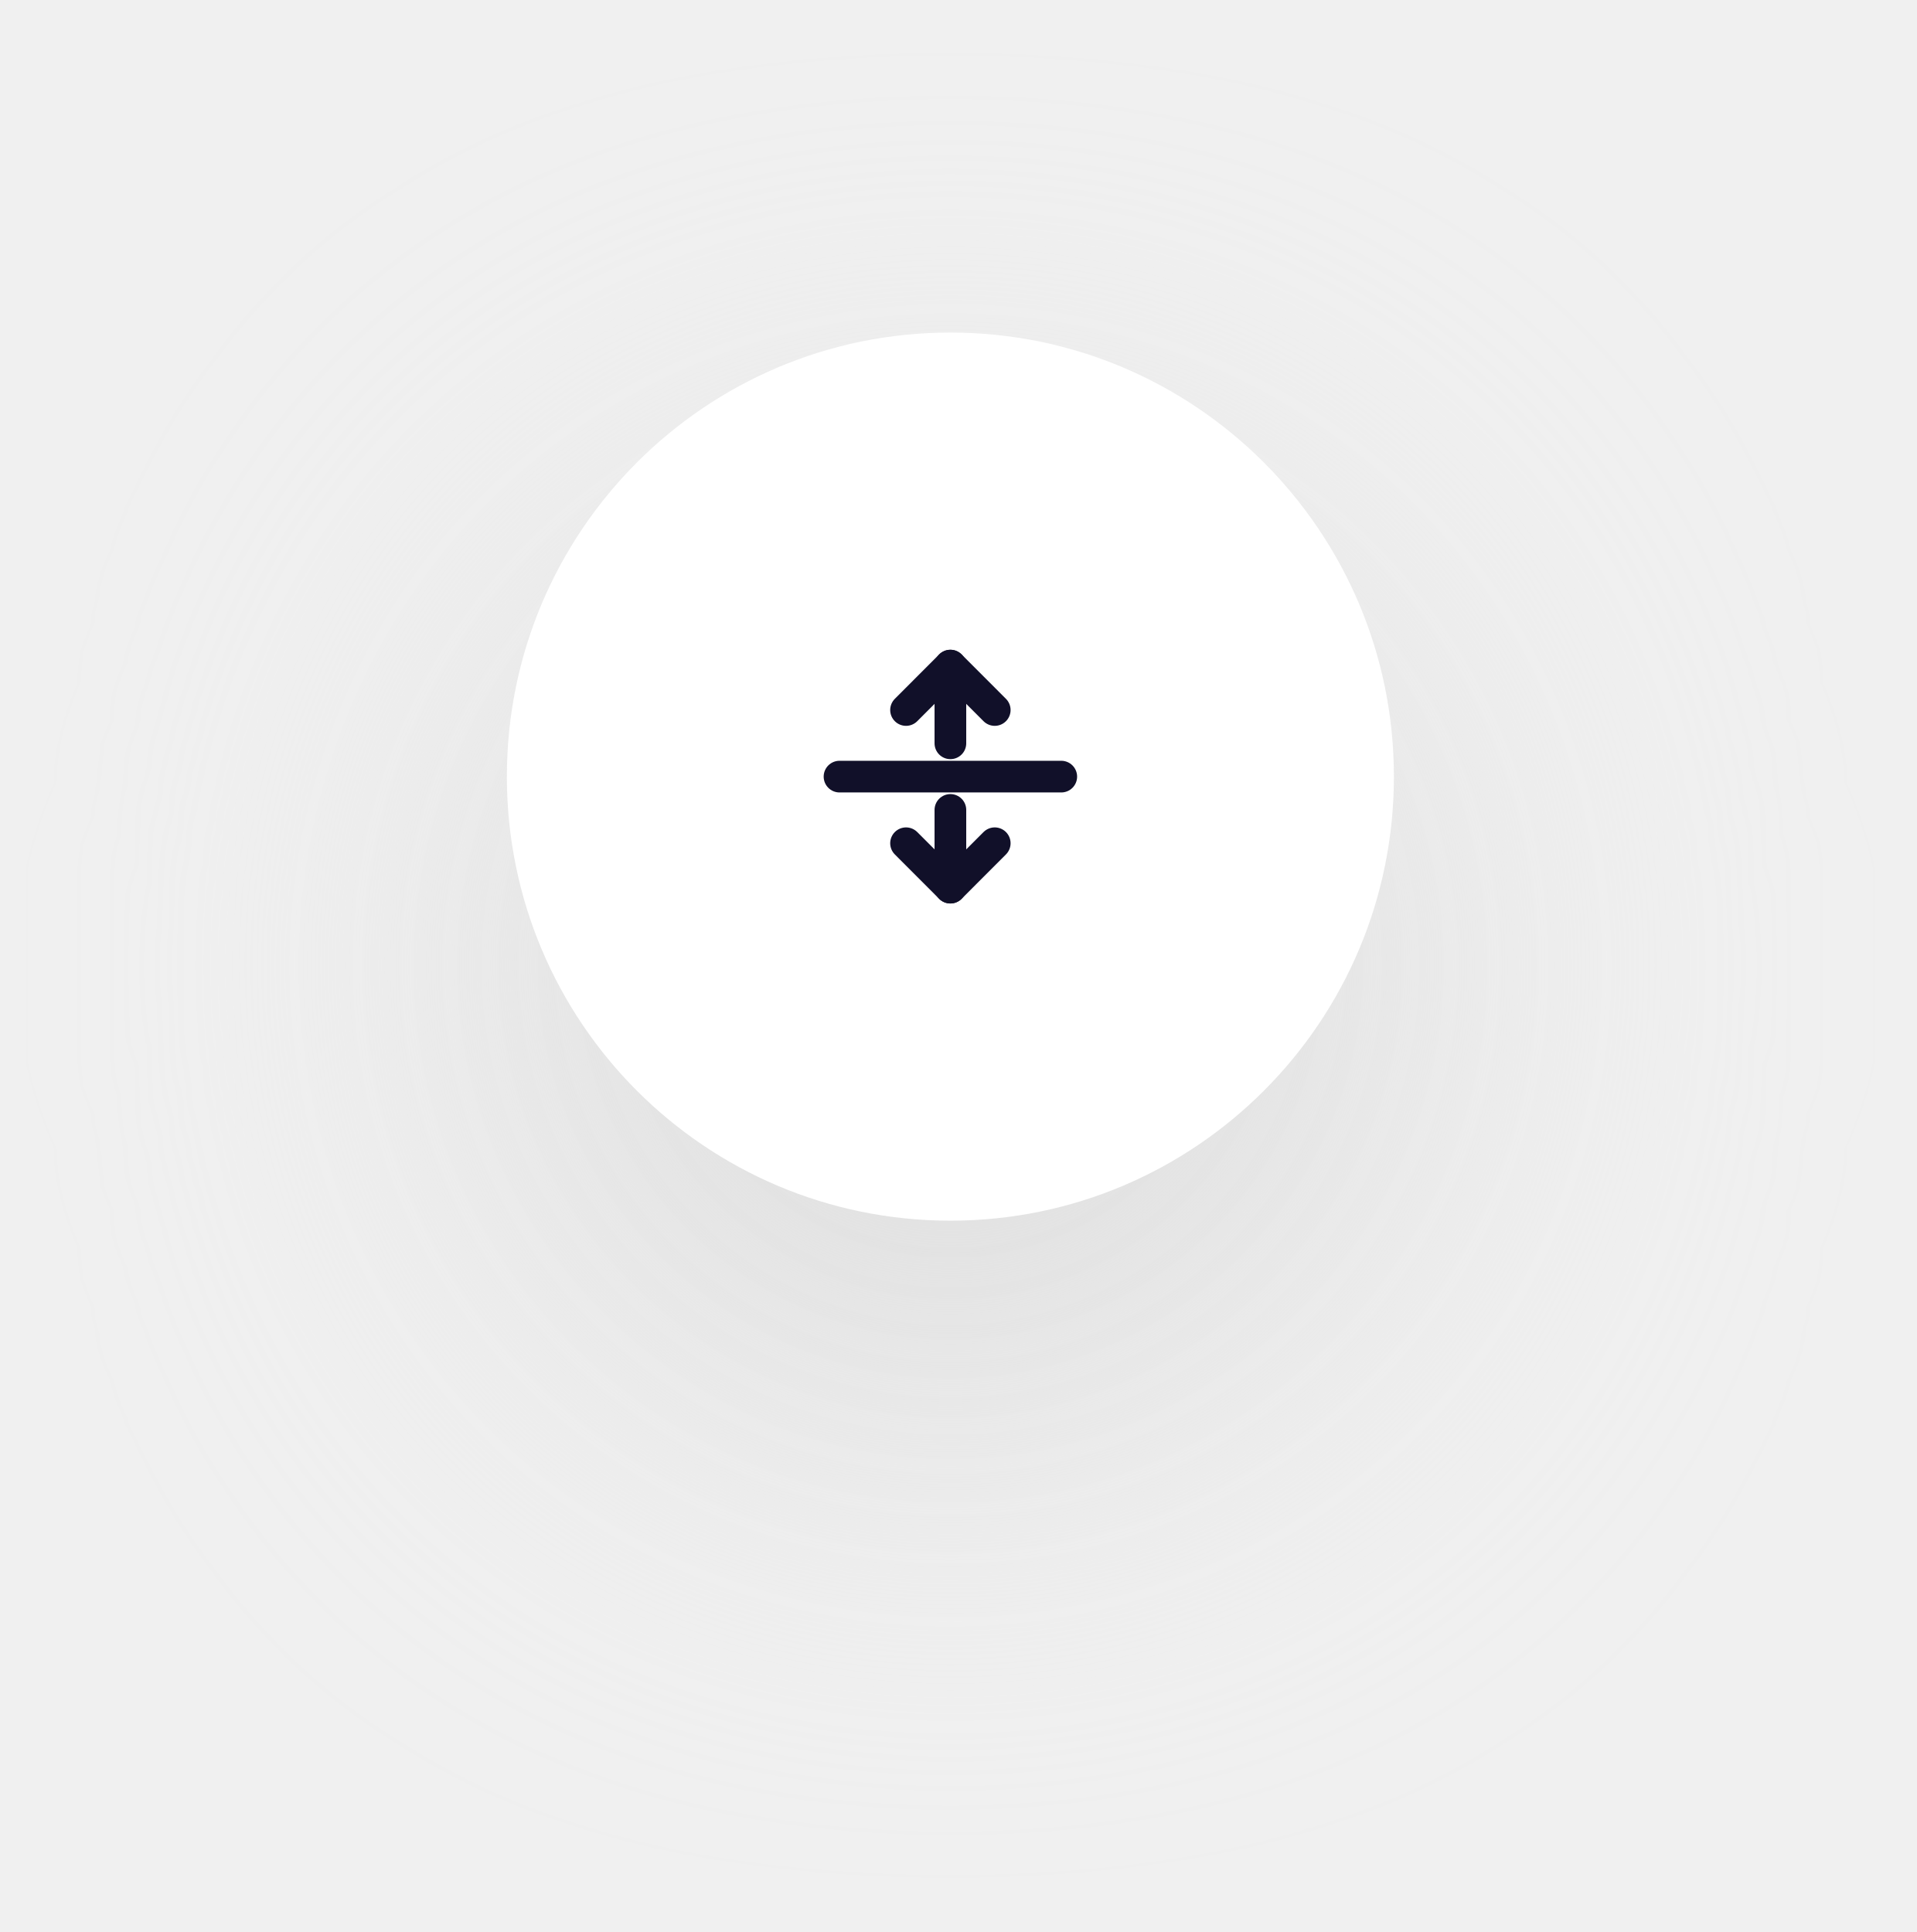
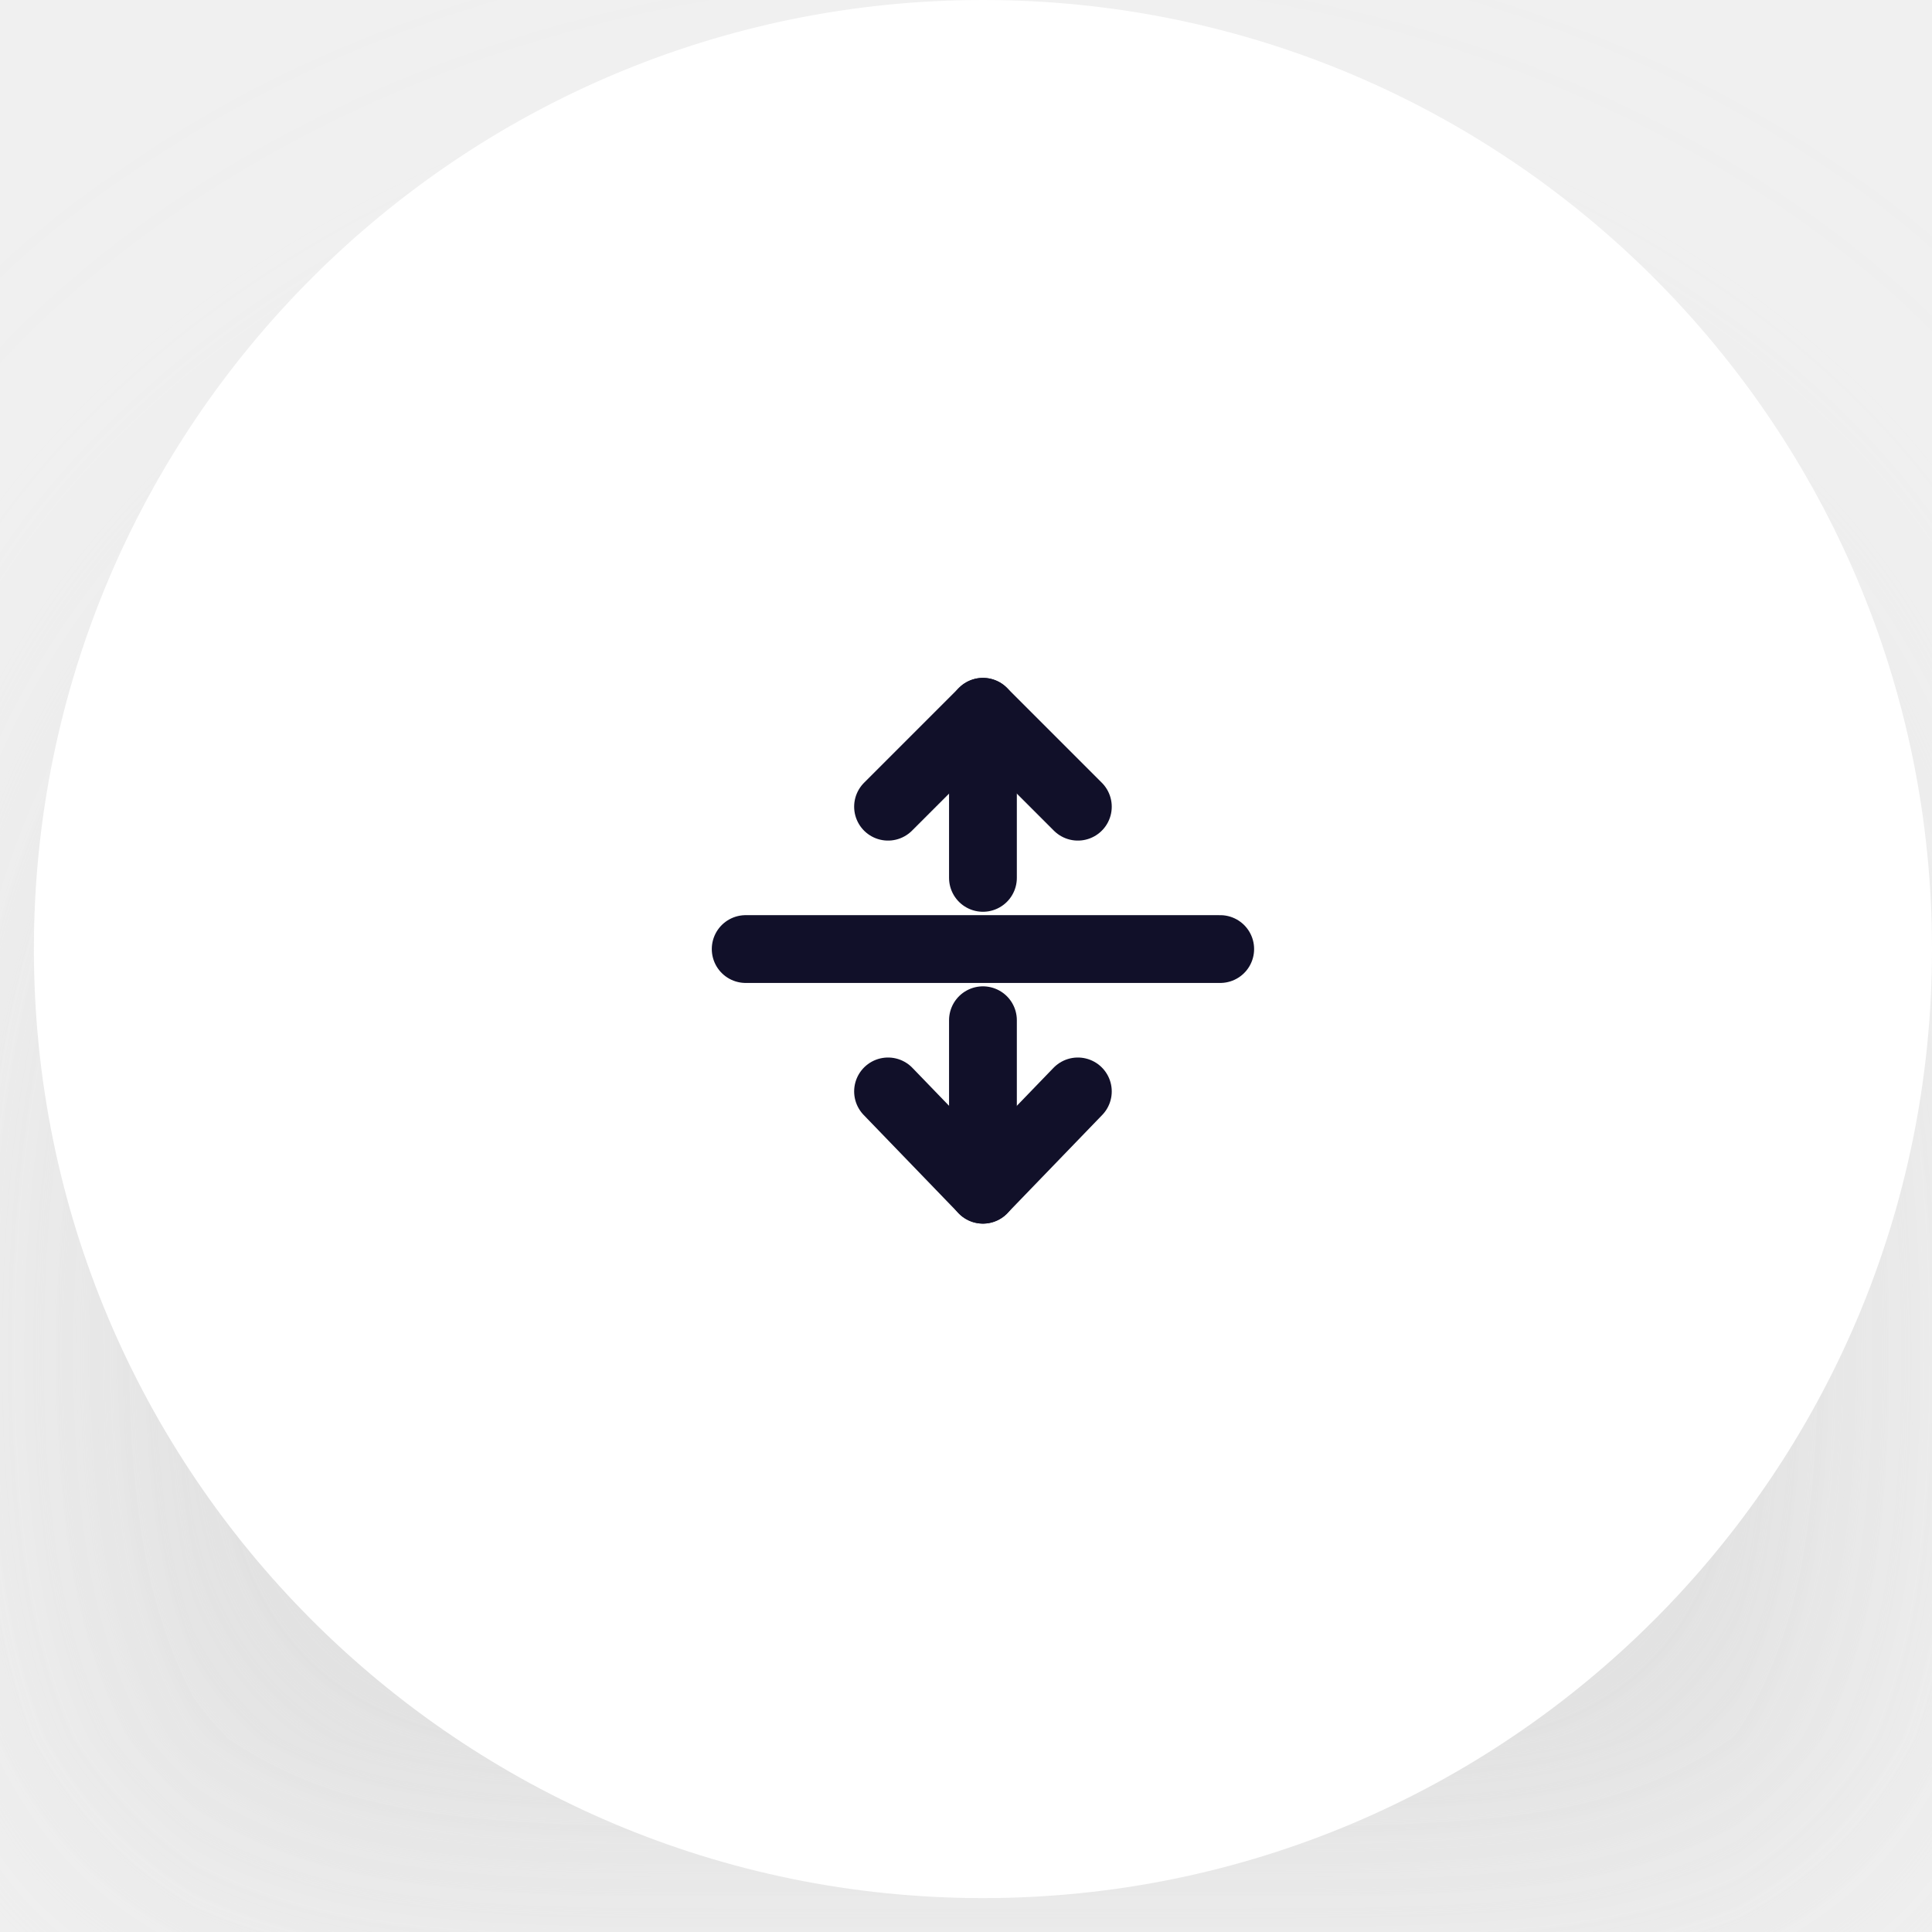
- <svg xmlns="http://www.w3.org/2000/svg" width="121" height="122" viewBox="0 0 121 122" fill="none">
-   <g style="mix-blend-mode:multiply" filter="url(#filter0_f_179_393)">
-     <ellipse cx="60" cy="60.959" rx="28" ry="28.041" fill="#ECECEC" />
-   </g>
-   <ellipse cx="60" cy="49.041" rx="28" ry="28.041" fill="white" />
-   <path d="M60 51.144V56.051" stroke="#111029" stroke-width="2" stroke-linecap="round" stroke-linejoin="round" />
-   <path d="M60 46.938V42.031" stroke="#111029" stroke-width="2" stroke-linecap="round" stroke-linejoin="round" />
-   <path d="M62.8 53.248L60 56.052L57.2 53.248" stroke="#111029" stroke-width="2" stroke-linecap="round" stroke-linejoin="round" />
-   <path d="M57.2 44.835L60 42.031L62.8 44.835" stroke="#111029" stroke-width="2" stroke-linecap="round" stroke-linejoin="round" />
-   <path d="M67 49.041H53" stroke="#111029" stroke-width="2" stroke-linecap="round" stroke-linejoin="round" />
+ <svg xmlns="http://www.w3.org/2000/svg" version="1.2" viewBox="0 0 57 57" width="57" height="57">
  <defs>
-     <filter id="filter0_f_179_393" x="-0.619" y="0.298" width="121.239" height="121.321" filterUnits="userSpaceOnUse" color-interpolation-filters="sRGB">
-       <feFlood flood-opacity="0" result="BackgroundImageFix" />
-       <feBlend mode="normal" in="SourceGraphic" in2="BackgroundImageFix" result="shape" />
-       <feGaussianBlur stdDeviation="16.31" result="effect1_foregroundBlur_179_393" />
+     <filter x="-50%" y="-50%" width="200%" height="200%" id="f1">
+       <feGaussianBlur stdDeviation="16.3" />
    </filter>
  </defs>
+   <style>
+ 		.s0 { mix-blend-mode: multiply;filter: url(#f1);fill: #ececec } 
+ 		.s1 { fill: #ffffff } 
+ 		.s2 { fill: none;stroke: #111029;stroke-linecap: round;stroke-linejoin: round;stroke-width: 2 } 
+ 	</style>
+   <g id="Layer">
+     <ellipse id="Layer" class="s0" cx="29" cy="40" rx="28" ry="28" />
+   </g>
+   <ellipse id="Layer" class="s1" cx="29" cy="28" rx="28" ry="28" />
+   <path id="Layer" class="s2" d="m29 30.1v5" />
+   <path id="Layer" class="s2" d="m29 25.9v-4.9" />
+   <path id="Layer" class="s2" d="m31.8 32.2l-2.8 2.9-2.8-2.9" />
+   <path id="Layer" class="s2" d="m26.2 23.8l2.8-2.8 2.8 2.8" />
+   <path id="Layer" class="s2" d="m36 28h-14" />
</svg>
